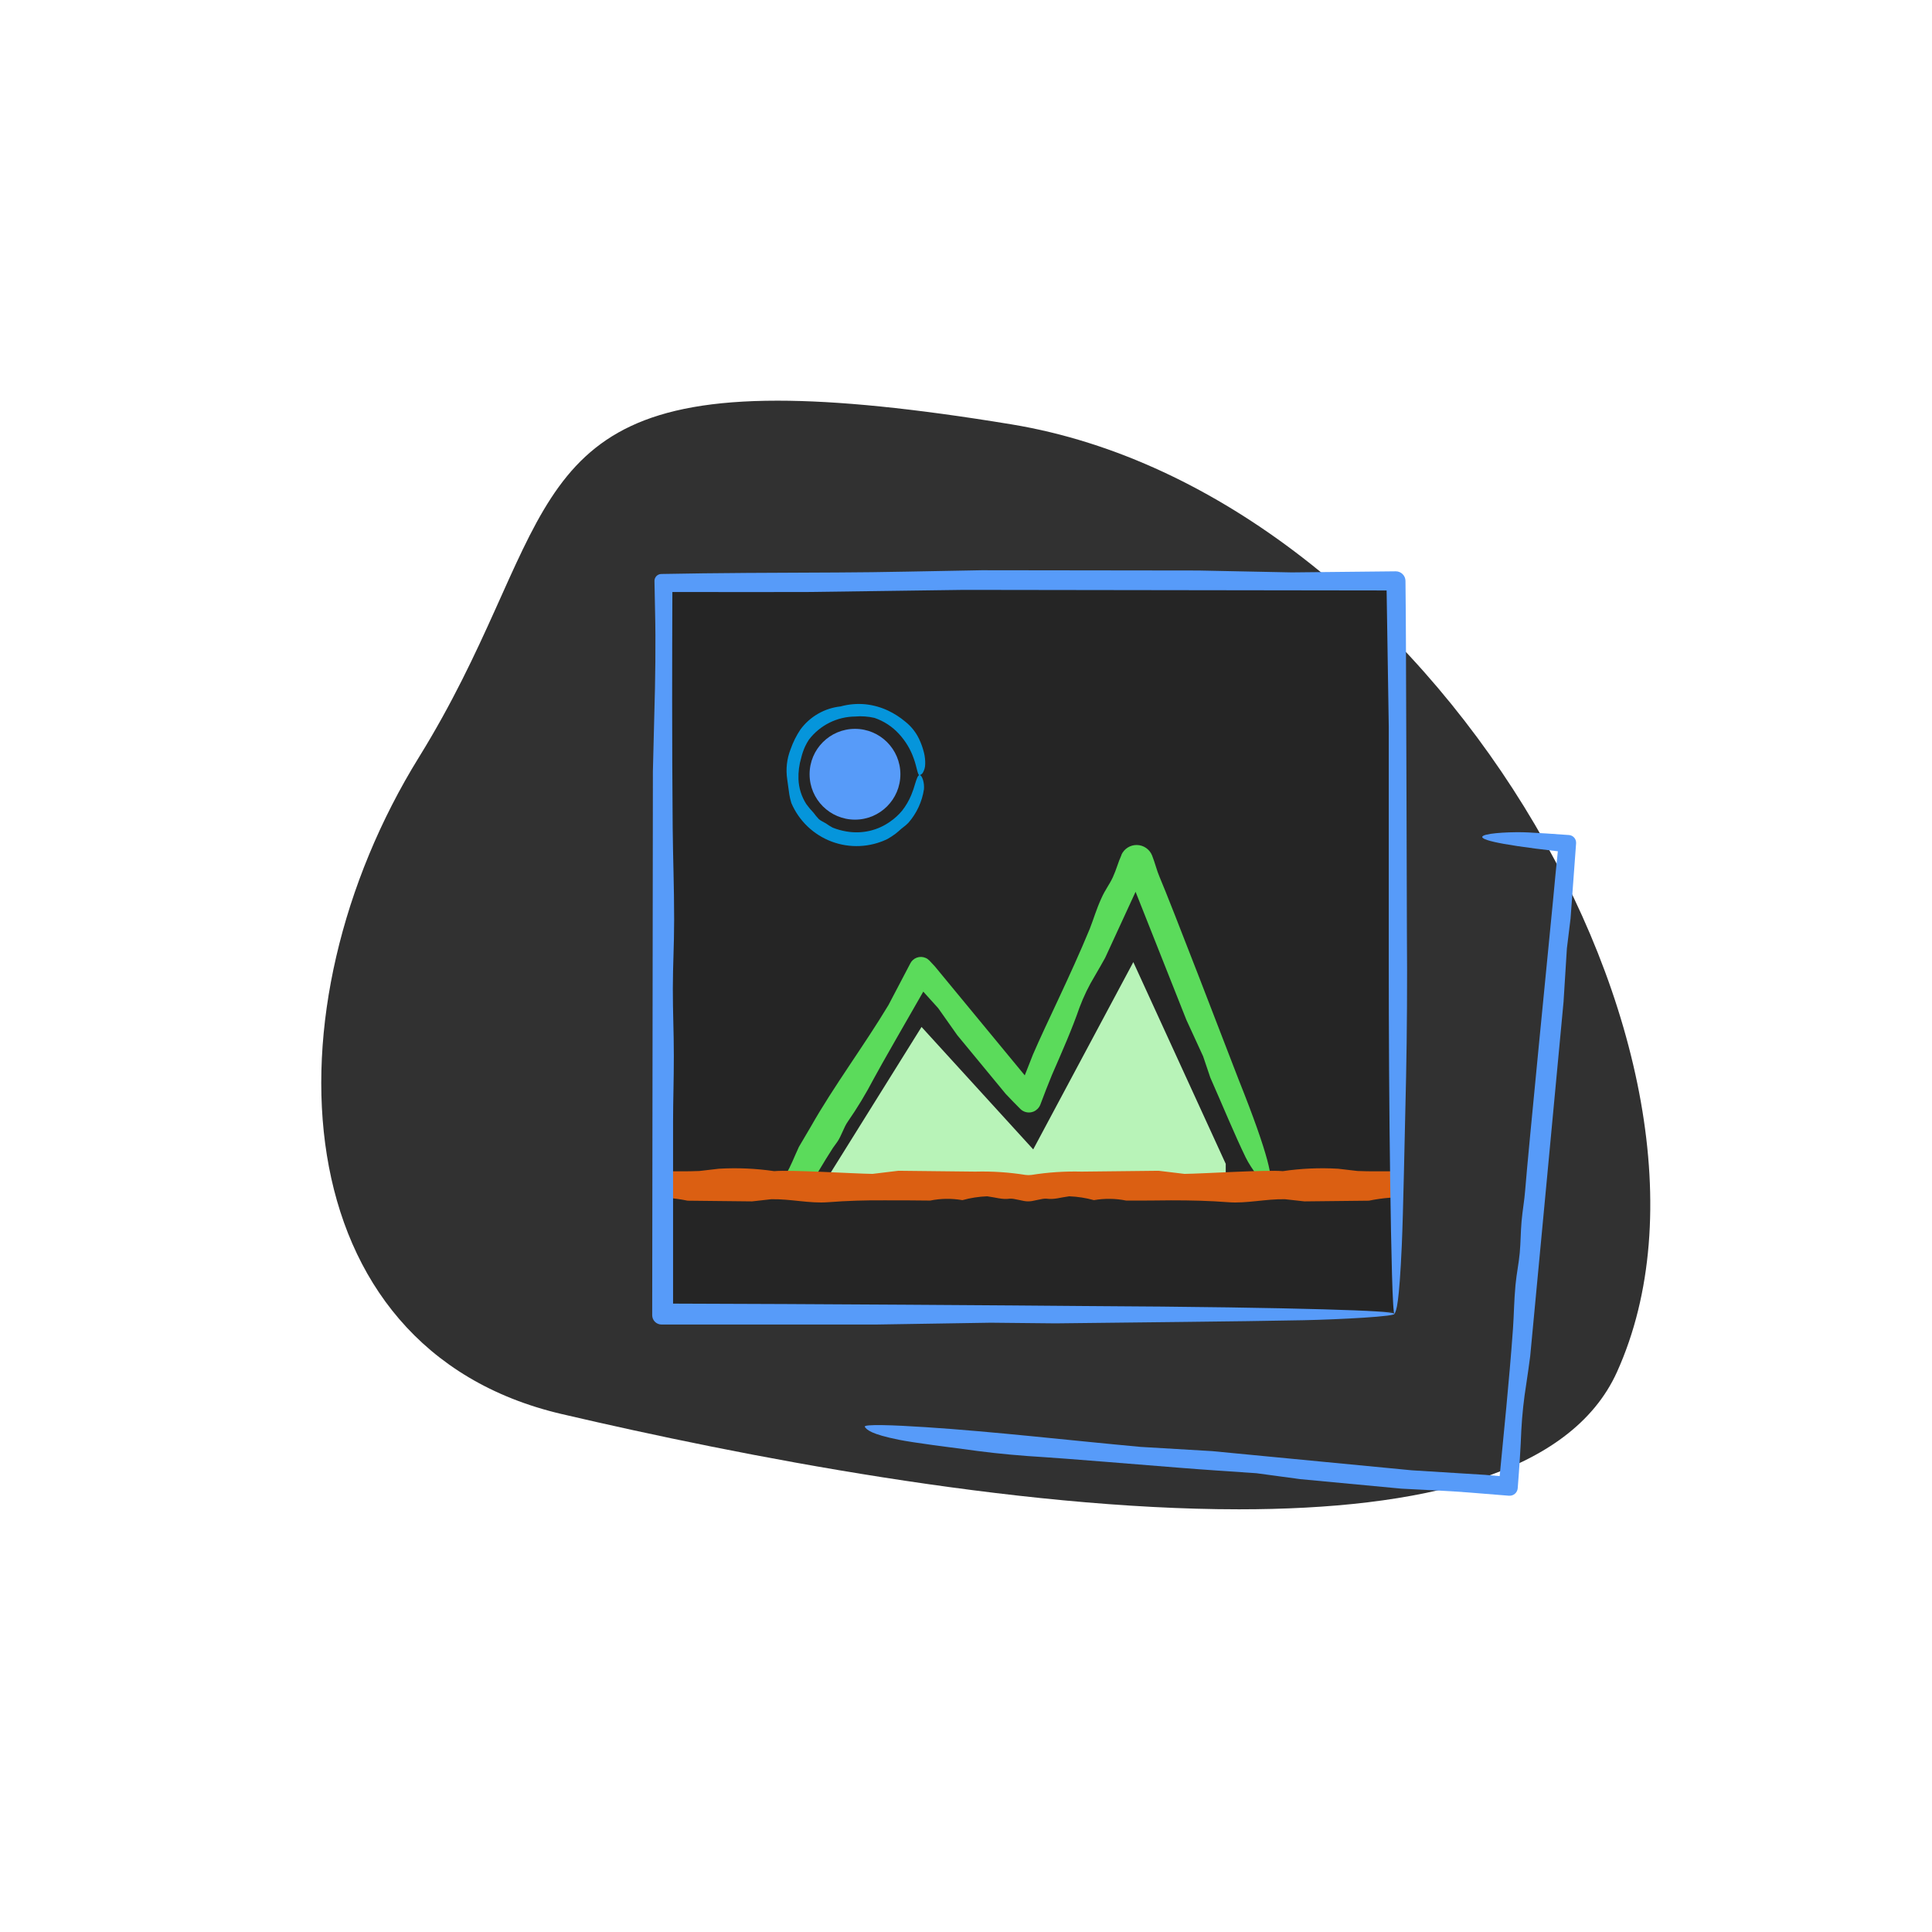
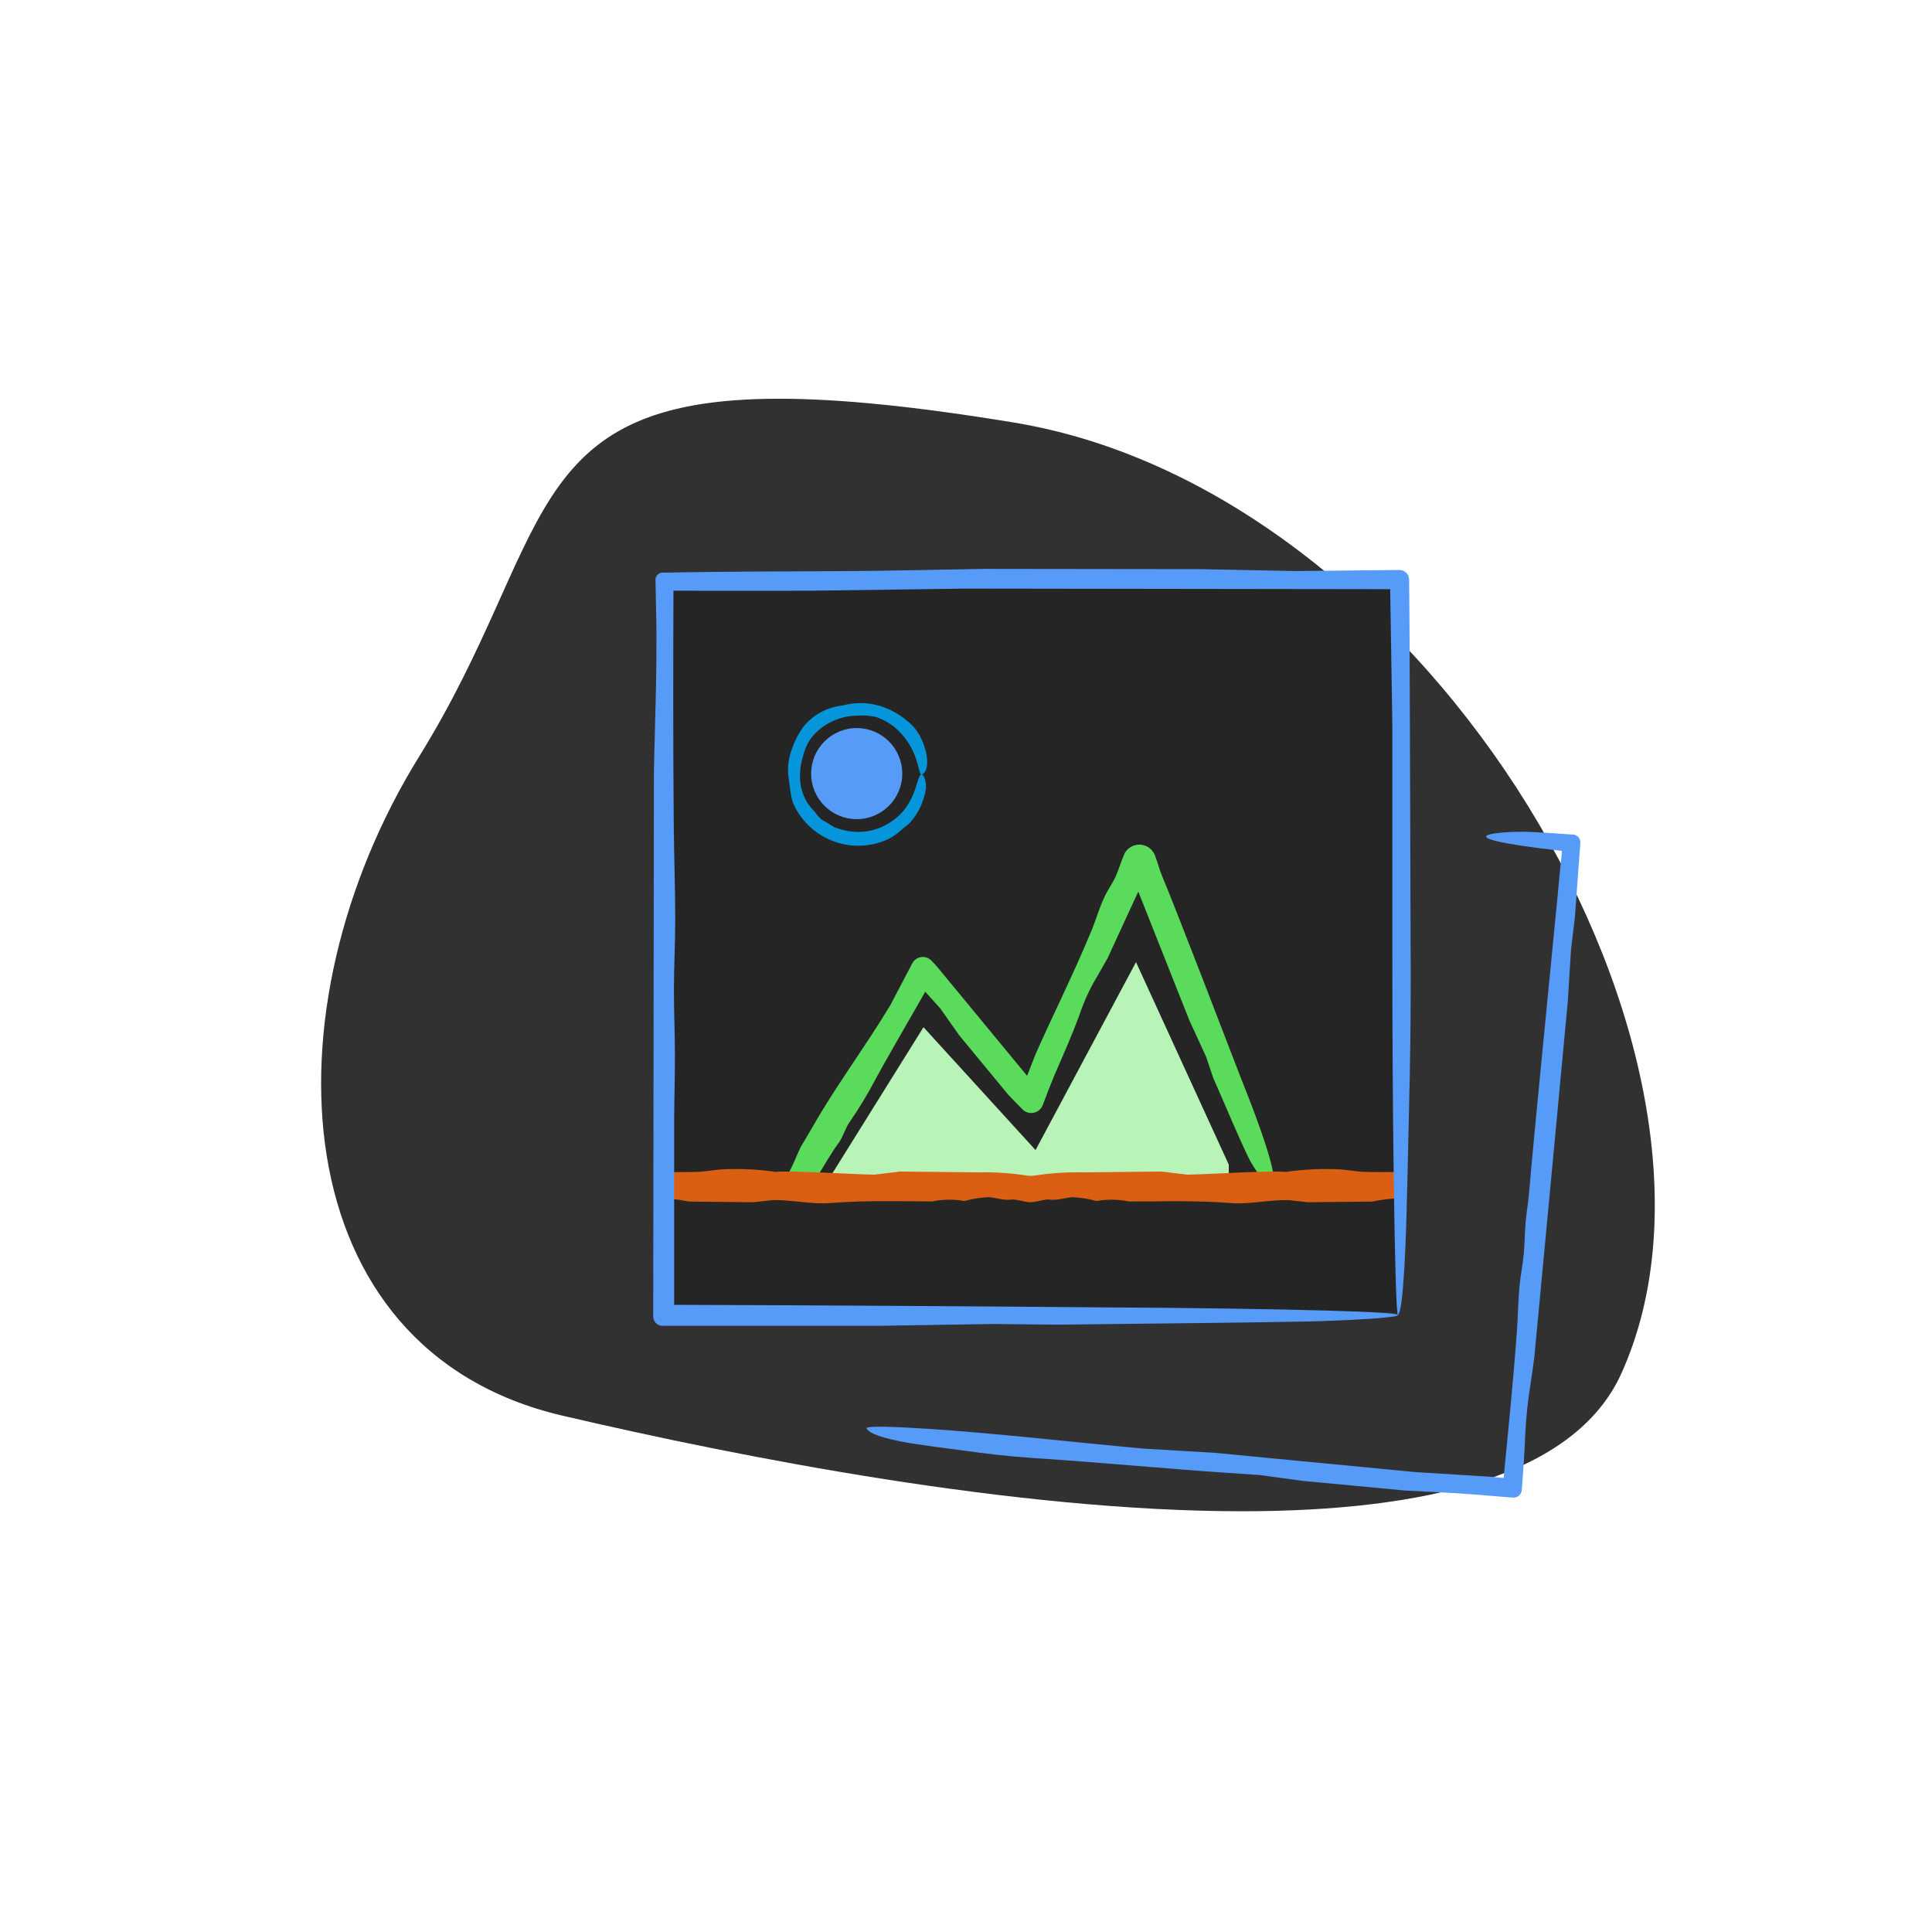
- <svg xmlns="http://www.w3.org/2000/svg" width="287" height="287" viewBox="0 0 287 287" fill="none">
-   <path d="M150.241 63.037C135.741 60.652 124.444 59.52 115.498 59.52C76.985 59.52 82.036 80.489 62.245 112.47C39.136 149.787 41.79 200.329 83.443 210.058C110.052 216.27 150.584 224.21 184.052 224.21C210.936 224.21 233.301 219.062 240.2 203.818C261.203 157.337 212.4 73.276 150.241 63.037Z" fill="#313131" />
-   <path d="M98.289 85.722H207.335V194.768H98.289V85.722Z" fill="#252525" />
-   <path d="M124.884 171.819L136.896 152.554L153.484 170.744L168.356 142.922L182.084 172.889V176.098H122.212L124.884 171.819Z" fill="#B8F3B8" />
-   <path d="M183.987 160.346C182.379 156.17 173.925 134.171 172.249 130.259C171.837 129.309 171.58 128.177 171.14 127.073C170.958 126.624 170.649 126.239 170.251 125.964C169.853 125.689 169.383 125.537 168.9 125.526C168.416 125.515 167.94 125.646 167.53 125.902C167.12 126.159 166.794 126.53 166.592 126.97V127.021C166.072 128.165 165.843 129.161 165.317 130.305C164.79 131.449 164.173 132.158 163.601 133.462C162.868 135.052 162.457 136.528 161.885 137.975C158.979 145.016 155.432 152.029 153.442 156.662L152.229 159.745L138.873 143.558L138.221 142.86L138.078 142.706C137.92 142.537 137.731 142.402 137.521 142.307C137.311 142.212 137.084 142.159 136.853 142.151C136.623 142.144 136.393 142.182 136.177 142.263C135.961 142.345 135.764 142.468 135.595 142.625C135.45 142.757 135.33 142.914 135.241 143.089L131.975 149.312C128.371 155.307 123.824 161.404 120.478 167.313C119.86 168.354 119.259 169.378 118.676 170.373C117.944 171.946 117.48 173.233 116.8 174.343L116.228 175.31L119.602 177.334C120.958 175.092 122.285 172.758 123.732 170.522L124.361 169.652C125.013 168.72 125.305 167.525 125.957 166.598C127.364 164.569 128.642 162.454 129.784 160.266C130.602 158.699 135.573 150.061 137.14 147.333V147.293L139.371 149.764L142.196 153.768L149.398 162.497C150.13 163.275 150.816 163.978 151.354 164.516L151.566 164.728C151.734 164.896 151.933 165.03 152.153 165.122C152.373 165.213 152.609 165.26 152.847 165.26C153.085 165.26 153.321 165.213 153.541 165.122C153.761 165.03 153.96 164.896 154.128 164.728C154.309 164.544 154.451 164.326 154.546 164.087C155.169 162.434 155.69 161.072 156.262 159.694C157.789 156.188 159.253 152.876 160.363 149.661C160.977 148.022 161.743 146.444 162.651 144.948C163.154 144.113 163.709 143.1 164.173 142.282L168.691 132.478L176.236 151.503L178.724 156.914L179.794 160.083C181.647 164.27 183.38 168.503 185.039 171.923C186.595 175.126 193.139 183.232 183.987 160.346Z" fill="#5BDB5B" />
-   <path d="M201.667 173.953L198.767 173.615C196.026 173.455 193.276 173.576 190.559 173.976C188.14 173.747 178.833 174.347 175.956 174.382L172.106 173.918L160.666 174.044C158.178 173.979 155.689 174.144 153.23 174.536L152.784 174.565L152.338 174.536C149.88 174.144 147.391 173.979 144.902 174.044L133.462 173.918L129.613 174.382C126.753 174.347 117.423 173.747 115.009 173.976C112.291 173.576 109.539 173.455 106.796 173.615L103.895 173.953C102.002 174.039 100.092 173.981 98.233 173.993V177.923H99.022C100.068 178.002 101.107 178.149 102.134 178.363L111.715 178.466L114.575 178.146C117.395 178.088 120.295 178.798 122.977 178.592C125.837 178.369 128.583 178.289 131.489 178.311C133.651 178.311 135.819 178.311 138.175 178.346C139.753 178.026 141.377 178.004 142.963 178.283C144.162 177.949 145.397 177.757 146.641 177.711C147.991 177.888 148.86 178.22 149.987 178.066C150.616 177.98 152.092 178.512 152.733 178.46C153.379 178.512 154.849 177.98 155.478 178.066C156.622 178.22 157.475 177.888 158.83 177.711C160.073 177.757 161.305 177.949 162.503 178.283C164.088 178.004 165.712 178.026 167.29 178.346C169.647 178.346 171.815 178.346 173.983 178.311C176.883 178.311 179.64 178.369 182.494 178.592C185.171 178.798 188.071 178.088 190.891 178.146L193.78 178.466L203.355 178.363C204.381 178.149 205.421 178.002 206.466 177.923H207.256V173.993C205.471 173.981 203.561 174.039 201.667 173.953Z" fill="#DB5F12" />
-   <path d="M208.997 138.627C208.997 133.542 208.888 104.827 208.854 95.761C208.854 92.489 208.808 89.246 208.785 86.294C208.783 86.105 208.745 85.918 208.671 85.745C208.597 85.57 208.489 85.413 208.354 85.281C208.219 85.148 208.06 85.044 207.884 84.973C207.709 84.903 207.521 84.868 207.332 84.87L191.888 85.03L178.04 84.75L145.842 84.71C137.714 84.841 131.285 85.019 124.449 85.042C115.211 85.082 106.385 85.105 98.28 85.265H98.234C98.098 85.267 97.964 85.296 97.839 85.351C97.714 85.405 97.601 85.484 97.507 85.582C97.413 85.681 97.339 85.797 97.29 85.924C97.242 86.051 97.218 86.187 97.222 86.323C97.256 88.039 97.285 89.509 97.314 90.962C97.422 95.155 97.348 101.309 97.205 105.885C97.136 108.654 97.056 111.92 96.987 114.58L96.885 195.369C96.884 195.552 96.919 195.734 96.989 195.903C97.059 196.073 97.162 196.226 97.292 196.356C97.422 196.485 97.576 196.587 97.746 196.656C97.915 196.726 98.097 196.761 98.28 196.759H130.164L147.181 196.49L156.796 196.587C169.889 196.422 182.976 196.33 193.707 196.118C198.741 196.015 207.944 195.546 207.086 195.123C206.663 194.912 203.74 194.7 196.584 194.5C189.428 194.299 178.063 194.099 160.708 194.008C152.277 193.928 119.948 193.699 99.985 193.653V166.563C99.985 163.577 100.105 160.271 100.099 156.839C100.099 153.247 99.945 150.404 99.951 146.829C99.956 143.254 100.139 140.72 100.145 136.642C100.145 131.66 99.968 127.358 99.928 122.914C99.813 110.107 99.847 97.059 99.882 87.942C108.925 87.942 114.983 87.97 120.033 87.942L143.199 87.627L205.982 87.713L206.302 107.95V142.173C206.302 153.642 206.365 164.939 206.514 175.492C206.657 185.708 206.869 195.564 207.155 195.146C207.441 194.728 207.847 193.705 208.236 185.033C208.453 180.154 208.653 169.48 208.876 159.962C209.008 153.533 209.059 145.811 208.997 138.627Z" fill="#579BF9" />
-   <path d="M233.094 124.046C230.698 123.868 228.776 123.748 226.986 123.657C222.816 123.445 211.965 124.257 231.419 126.459C231.19 128.604 230.955 131.035 230.698 133.821C230.126 139.776 227.003 171.178 226.562 176.858C226.459 178.26 226.173 179.804 226.03 181.434C225.887 183.065 225.91 184.466 225.756 186.142C225.601 187.818 225.31 189.002 225.127 190.895C224.909 193.235 224.903 195.265 224.755 197.359C224.183 205.367 223.319 213.489 222.776 219.278L220.591 219.089L209.723 218.414L180.082 215.566L169.425 214.936C158.912 213.97 147.443 212.648 137.542 212.008C132.749 211.693 128.173 211.522 128.47 211.962C128.767 212.402 129.391 213.043 133.527 213.878C135.855 214.342 140.848 214.965 145.281 215.554C148.267 215.949 151.836 216.269 155.148 216.464C157.51 216.601 170.804 217.682 175.002 218.02C179.006 218.346 182.947 218.592 186.654 218.849L193.117 219.724L208.201 221.143C212.022 221.354 215.065 221.457 218.257 221.715L224.137 222.189H224.166C224.484 222.213 224.799 222.11 225.041 221.902C225.283 221.694 225.433 221.398 225.458 221.08C225.704 217.979 225.887 215.182 225.99 212.5C226.115 210.16 226.366 207.829 226.74 205.516C226.94 204.229 227.146 202.701 227.312 201.46C229.028 183.431 230.686 165.596 232.265 148.836C232.477 145.433 232.625 143.082 232.763 140.885C232.98 139.106 233.175 137.522 233.306 136.458C233.598 132.506 233.878 128.553 234.13 125.281V125.241C234.144 124.947 234.045 124.658 233.852 124.436C233.659 124.213 233.388 124.073 233.094 124.046Z" fill="#579BF9" />
-   <path d="M119.598 110.889C119.765 110.537 119.956 110.197 120.17 109.871C120.978 108.815 122.016 107.957 123.205 107.362C124.395 106.768 125.704 106.452 127.034 106.439C127.992 106.357 128.957 106.425 129.894 106.64C131.298 107.115 132.558 107.939 133.555 109.036C134.535 110.098 135.283 111.353 135.751 112.72C136.203 113.955 136.323 115.242 136.615 115.157C136.809 115.095 136.974 114.967 137.084 114.796C137.316 114.405 137.438 113.958 137.439 113.504C137.456 112.947 137.398 112.391 137.267 111.85C137.094 111.133 136.846 110.435 136.529 109.768C136.054 108.775 135.359 107.903 134.498 107.217C133.72 106.561 132.861 106.008 131.942 105.57C130.89 105.073 129.763 104.754 128.607 104.626C127.351 104.499 126.083 104.606 124.866 104.941C123.688 105.067 122.549 105.438 121.522 106.029C120.495 106.619 119.602 107.418 118.9 108.373C118.294 109.279 117.805 110.26 117.447 111.29C116.878 112.73 116.706 114.297 116.95 115.826C117.035 116.444 117.161 117.342 117.253 118.017C117.324 118.448 117.425 118.875 117.556 119.292C118.115 120.602 118.934 121.785 119.963 122.769C120.993 123.753 122.211 124.519 123.544 125.019C124.878 125.519 126.299 125.743 127.722 125.678C129.144 125.613 130.539 125.26 131.822 124.64C132.239 124.406 132.64 124.144 133.023 123.857C133.343 123.594 133.629 123.365 133.881 123.125L134.51 122.627C134.699 122.472 134.842 122.312 134.968 122.198C136.184 120.795 136.978 119.075 137.256 117.239C137.292 116.778 137.246 116.315 137.118 115.872C136.981 115.431 136.792 115.117 136.592 115.145C136.489 115.145 136.386 115.26 136.283 115.46C136.155 115.772 136.042 116.091 135.946 116.415C135.789 116.983 135.598 117.54 135.374 118.085C135.027 118.929 134.565 119.72 134.001 120.436C133.513 121.026 132.947 121.548 132.319 121.986C131.386 122.671 130.323 123.159 129.196 123.422C128.07 123.681 126.903 123.714 125.764 123.519C125.057 123.404 124.364 123.213 123.699 122.947C123.348 122.763 123.012 122.552 122.692 122.318C122.504 122.215 122.326 122.129 122.16 122.026C121.978 121.931 121.805 121.818 121.646 121.689C121.361 121.388 121.095 121.069 120.851 120.734C120.469 120.337 120.116 119.914 119.792 119.469C119.073 118.362 118.666 117.082 118.614 115.763C118.575 114.678 118.714 113.594 119.026 112.554C119.162 111.982 119.354 111.424 119.598 110.889Z" fill="#0595DB" />
-   <path d="M127.009 121.759C130.733 121.759 133.753 118.739 133.753 115.015C133.753 111.29 130.733 108.271 127.009 108.271C123.284 108.271 120.265 111.29 120.265 115.015C120.265 118.739 123.284 121.759 127.009 121.759Z" fill="#579BF9" />
+ <svg xmlns="http://www.w3.org/2000/svg" width="286" height="286" viewBox="0 0 286 286" fill="none">
+   <path d="M150.054 62.543C135.553 60.158 124.256 59.025 115.31 59.025C76.798 59.025 81.848 79.995 62.057 111.975C38.948 149.293 41.602 199.835 83.255 209.564C109.865 215.776 150.397 223.716 183.865 223.716C210.749 223.716 233.114 218.568 240.012 203.324C261.016 156.843 212.213 72.782 150.054 62.543V62.543Z" fill="#313131" />
+   <path d="M98.101 85.228H207.147V194.274H98.101V85.228Z" fill="#252525" />
+   <path d="M124.696 171.325L136.708 152.06L153.296 170.25L168.168 142.428L181.896 172.395V175.604H122.025L124.696 171.325Z" fill="#B8F3B8" />
+   <path d="M183.799 159.852C182.192 155.676 173.738 133.677 172.062 129.765C171.65 128.815 171.392 127.683 170.952 126.579C170.771 126.13 170.462 125.745 170.064 125.47C169.666 125.195 169.196 125.043 168.712 125.032C168.229 125.021 167.752 125.152 167.342 125.408C166.932 125.665 166.606 126.036 166.405 126.476V126.527C165.884 127.671 165.655 128.666 165.129 129.81C164.603 130.954 163.985 131.664 163.413 132.968C162.681 134.558 162.269 136.034 161.697 137.481C158.791 144.522 155.245 151.535 153.254 156.168L152.042 159.251L138.686 143.064L138.033 142.366L137.89 142.211C137.733 142.043 137.543 141.908 137.333 141.812C137.123 141.717 136.896 141.665 136.666 141.657C136.435 141.65 136.206 141.688 135.99 141.769C135.774 141.85 135.576 141.974 135.408 142.131C135.263 142.263 135.142 142.42 135.053 142.595L131.787 148.818C128.184 154.813 123.636 160.91 120.29 166.819C119.672 167.86 119.072 168.884 118.488 169.879C117.756 171.452 117.293 172.739 116.612 173.849L116.04 174.815L119.415 176.84C120.77 174.598 122.098 172.264 123.545 170.028L124.174 169.158C124.826 168.226 125.118 167.03 125.77 166.104C127.176 164.075 128.454 161.96 129.596 159.772C130.414 158.205 135.385 149.567 136.952 146.839V146.799L139.183 149.27L142.009 153.274L149.21 162.003C149.942 162.781 150.629 163.484 151.167 164.022L151.378 164.233C151.546 164.402 151.746 164.536 151.966 164.628C152.186 164.719 152.421 164.766 152.659 164.766C152.898 164.766 153.133 164.719 153.353 164.628C153.573 164.536 153.773 164.402 153.941 164.233C154.122 164.05 154.264 163.832 154.358 163.593C154.982 161.94 155.502 160.578 156.074 159.2C157.602 155.693 159.066 152.382 160.176 149.167C160.789 147.528 161.555 145.95 162.464 144.454C162.967 143.619 163.522 142.606 163.985 141.788L168.504 131.984L176.049 151.009L178.537 156.42L179.606 159.589C181.46 163.776 183.193 168.009 184.852 171.429C186.407 174.632 192.951 182.738 183.799 159.852V159.852Z" fill="#5BDB5B" />
+   <path d="M201.48 173.459L198.58 173.121C195.839 172.961 193.088 173.082 190.372 173.482C187.952 173.253 178.646 173.853 175.769 173.888L171.919 173.424L160.479 173.55C157.99 173.485 155.501 173.65 153.043 174.042L152.597 174.071L152.151 174.042C149.692 173.65 147.203 173.485 144.715 173.55L133.275 173.424L129.425 173.888C126.565 173.853 117.236 173.253 114.822 173.482C112.103 173.082 109.351 172.961 106.608 173.121L103.708 173.459C101.815 173.544 99.904 173.487 98.045 173.499V177.428H98.835C99.88 177.508 100.92 177.655 101.946 177.869L111.527 177.972L114.387 177.651C117.207 177.594 120.107 178.304 122.79 178.098C125.65 177.875 128.395 177.794 131.301 177.817C133.463 177.817 135.631 177.817 137.988 177.852C139.566 177.532 141.19 177.51 142.776 177.789C143.975 177.455 145.209 177.263 146.454 177.217C147.803 177.394 148.673 177.726 149.8 177.571C150.429 177.486 151.905 178.018 152.545 177.966C153.192 178.018 154.662 177.486 155.291 177.571C156.435 177.726 157.287 177.394 158.643 177.217C159.885 177.263 161.118 177.455 162.315 177.789C163.901 177.51 165.525 177.532 167.103 177.852C169.459 177.852 171.627 177.852 173.795 177.817C176.695 177.817 179.452 177.875 182.306 178.098C184.983 178.304 187.883 177.594 190.703 177.651L193.592 177.972L203.167 177.869C204.194 177.655 205.233 177.508 206.279 177.428H207.068V173.499C205.284 173.487 203.373 173.544 201.48 173.459V173.459Z" fill="#DB5F12" />
+   <path d="M208.809 138.133C208.809 133.047 208.7 104.333 208.666 95.267C208.666 91.995 208.62 88.752 208.597 85.8C208.596 85.611 208.557 85.424 208.483 85.25C208.409 85.076 208.302 84.919 208.167 84.786C208.032 84.654 207.872 84.55 207.697 84.479C207.521 84.409 207.334 84.374 207.145 84.376L191.701 84.536L177.852 84.256L145.655 84.216C137.526 84.347 131.097 84.525 124.262 84.548C115.024 84.588 106.198 84.611 98.093 84.771H98.047C97.911 84.773 97.776 84.802 97.651 84.857C97.527 84.911 97.414 84.99 97.32 85.088C97.226 85.187 97.152 85.303 97.103 85.43C97.054 85.557 97.031 85.693 97.034 85.829C97.069 87.545 97.097 89.015 97.126 90.468C97.235 94.66 97.16 100.815 97.017 105.391C96.949 108.16 96.869 111.426 96.8 114.086L96.697 194.875C96.696 195.058 96.732 195.24 96.802 195.409C96.872 195.578 96.975 195.732 97.105 195.862C97.234 195.991 97.388 196.093 97.558 196.162C97.728 196.232 97.909 196.266 98.093 196.265H129.976L146.993 195.996L156.608 196.093C169.701 195.927 182.789 195.836 193.52 195.624C198.553 195.521 207.757 195.052 206.899 194.629C206.475 194.417 203.552 194.206 196.397 194.006C189.241 193.805 177.875 193.605 160.521 193.514C152.09 193.434 119.76 193.205 99.797 193.159V166.069C99.797 163.083 99.917 159.777 99.912 156.345C99.912 152.753 99.757 149.91 99.763 146.335C99.769 142.76 99.952 140.226 99.957 136.148C99.957 131.166 99.78 126.864 99.74 122.42C99.626 109.613 99.66 96.565 99.694 87.448C108.738 87.448 114.795 87.476 119.846 87.448L143.012 87.133L205.795 87.219L206.115 107.456V141.679C206.115 153.148 206.178 164.445 206.327 174.998C206.47 185.214 206.681 195.069 206.967 194.652C207.253 194.234 207.659 193.21 208.048 184.539C208.266 179.66 208.466 168.986 208.689 159.468C208.821 153.039 208.872 145.317 208.809 138.133V138.133Z" fill="#579BF9" />
+   <path d="M232.907 123.551C230.51 123.374 228.588 123.254 226.798 123.163C222.628 122.951 211.777 123.763 231.231 125.965C231.002 128.11 230.768 130.541 230.51 133.327C229.938 139.281 226.815 170.684 226.375 176.364C226.272 177.766 225.986 179.31 225.843 180.94C225.7 182.57 225.723 183.972 225.568 185.648C225.414 187.324 225.122 188.508 224.939 190.401C224.722 192.741 224.716 194.771 224.567 196.865C223.995 204.873 223.132 212.995 222.588 218.784L220.403 218.595L209.535 217.92L179.894 215.072L169.238 214.442C158.724 213.476 147.256 212.154 137.354 211.514C132.561 211.199 127.985 211.027 128.283 211.468C128.58 211.908 129.203 212.549 133.339 213.384C135.667 213.847 140.661 214.471 145.094 215.06C148.079 215.455 151.649 215.775 154.961 215.97C157.323 216.107 170.616 217.188 174.815 217.525C178.819 217.851 182.76 218.097 186.466 218.355L192.93 219.23L208.014 220.649C211.835 220.86 214.878 220.963 218.069 221.221L223.949 221.695H223.978C224.297 221.719 224.611 221.615 224.854 221.407C225.096 221.199 225.246 220.904 225.271 220.586C225.517 217.485 225.7 214.688 225.803 212.006C225.928 209.666 226.178 207.334 226.552 205.021C226.752 203.734 226.958 202.207 227.124 200.966C228.84 182.937 230.499 165.102 232.078 148.342C232.289 144.939 232.438 142.588 232.575 140.391C232.793 138.612 232.987 137.028 233.119 135.964C233.41 132.011 233.691 128.059 233.942 124.787V124.747C233.957 124.453 233.857 124.164 233.665 123.942C233.472 123.719 233.2 123.579 232.907 123.551V123.551Z" fill="#579BF9" />
+   <path d="M119.41 110.395C119.577 110.043 119.768 109.703 119.982 109.377C120.79 108.321 121.828 107.463 123.018 106.868C124.207 106.273 125.517 105.958 126.846 105.945C127.804 105.863 128.769 105.931 129.706 106.145C131.11 106.621 132.37 107.445 133.367 108.542C134.347 109.604 135.096 110.858 135.564 112.226C136.016 113.461 136.136 114.748 136.427 114.662C136.621 114.601 136.787 114.473 136.896 114.302C137.128 113.911 137.251 113.464 137.251 113.009C137.268 112.453 137.211 111.897 137.079 111.356C136.906 110.639 136.659 109.941 136.342 109.274C135.866 108.281 135.172 107.409 134.311 106.723C133.533 106.067 132.673 105.513 131.754 105.076C130.702 104.579 129.575 104.26 128.419 104.132C127.164 104.005 125.895 104.112 124.679 104.447C123.5 104.573 122.361 104.944 121.334 105.534C120.307 106.125 119.414 106.924 118.713 107.879C118.106 108.785 117.618 109.765 117.26 110.796C116.69 112.236 116.519 113.802 116.762 115.332C116.848 115.949 116.974 116.848 117.065 117.522C117.136 117.954 117.238 118.38 117.368 118.798C117.927 120.108 118.746 121.291 119.776 122.275C120.805 123.259 122.023 124.024 123.357 124.524C124.69 125.024 126.112 125.249 127.534 125.184C128.957 125.119 130.352 124.766 131.634 124.146C132.051 123.911 132.452 123.65 132.835 123.363C133.156 123.099 133.442 122.871 133.693 122.63L134.322 122.133C134.511 121.978 134.654 121.818 134.78 121.704C135.997 120.301 136.79 118.581 137.068 116.745C137.105 116.284 137.058 115.821 136.931 115.377C136.793 114.937 136.605 114.622 136.404 114.651C136.302 114.651 136.199 114.765 136.096 114.966C135.967 115.278 135.854 115.597 135.758 115.921C135.601 116.489 135.41 117.046 135.186 117.591C134.839 118.434 134.377 119.226 133.813 119.942C133.325 120.532 132.759 121.054 132.132 121.492C131.198 122.176 130.136 122.665 129.009 122.928C127.882 123.186 126.716 123.219 125.577 123.025C124.869 122.91 124.177 122.719 123.512 122.453C123.161 122.269 122.824 122.058 122.505 121.824C122.316 121.721 122.139 121.635 121.973 121.532C121.79 121.437 121.618 121.324 121.458 121.195C121.173 120.893 120.908 120.574 120.663 120.239C120.282 119.843 119.928 119.42 119.605 118.975C118.886 117.868 118.479 116.588 118.427 115.269C118.387 114.184 118.526 113.1 118.838 112.06C118.975 111.488 119.166 110.93 119.41 110.395V110.395Z" fill="#0595DB" />
+   <path d="M126.821 121.264C130.546 121.264 133.565 118.245 133.565 114.521C133.565 110.796 130.546 107.777 126.821 107.777C123.097 107.777 120.077 110.796 120.077 114.521C120.077 118.245 123.097 121.264 126.821 121.264Z" fill="#579BF9" />
</svg>
